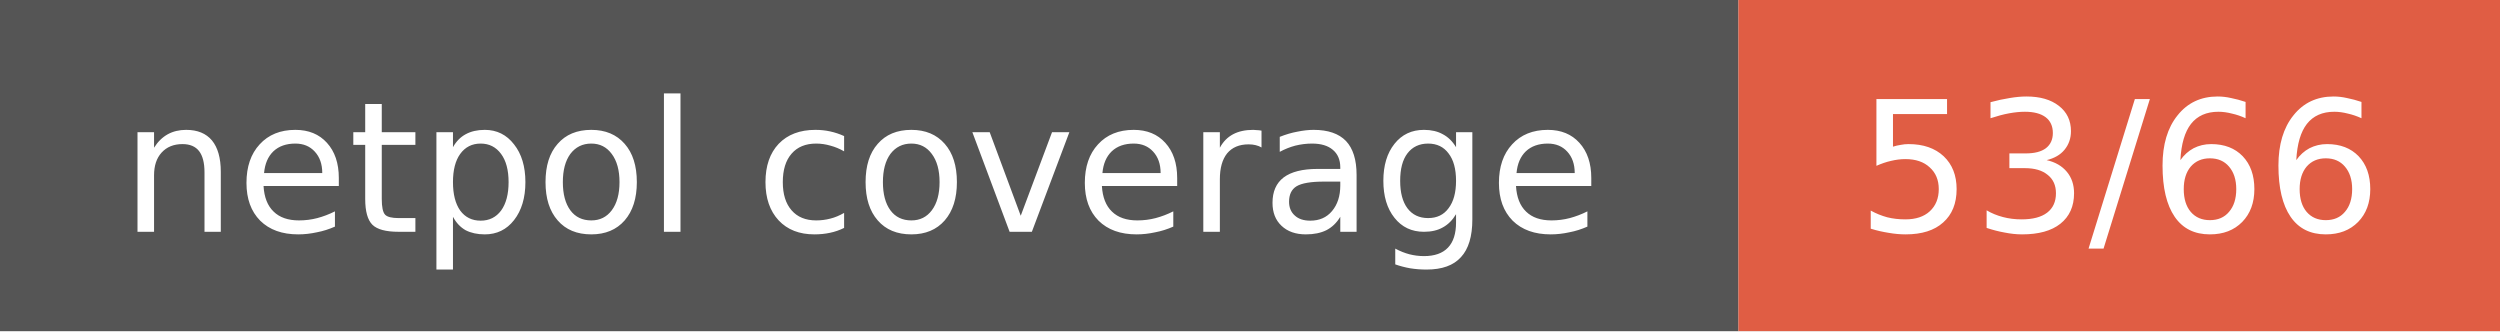
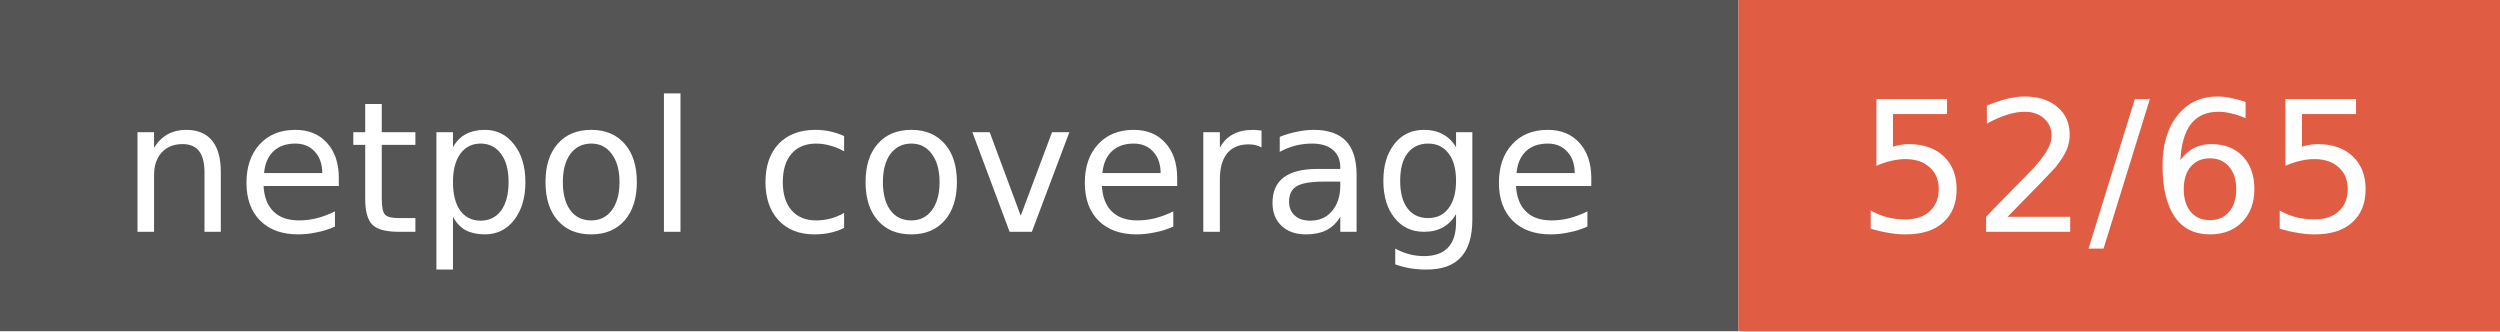
- <svg xmlns="http://www.w3.org/2000/svg" width="151" height="20" role="img" aria-label="netpol coverage: 53/66">
+ <svg xmlns="http://www.w3.org/2000/svg" width="151" height="20" role="img" aria-label="netpol coverage: 52/65">
  <style>rect.label-bg{fill:#555}@media (prefers-color-scheme:dark){rect.label-bg{fill:#3f3f3f}}text{font-family:Verdana,DejaVu Sans,Geneva,sans-serif;font-size:11px;fill:#fff}</style>
  <rect class="label-bg" width="105" height="20" />
  <rect x="105" width="46" height="20" fill="#e05d44" />
  <text x="52" y="14" text-anchor="middle">netpol coverage</text>
-   <text x="128" y="14" text-anchor="middle">53/66</text>
+   <text x="128" y="14" text-anchor="middle">52/65</text>
</svg>
